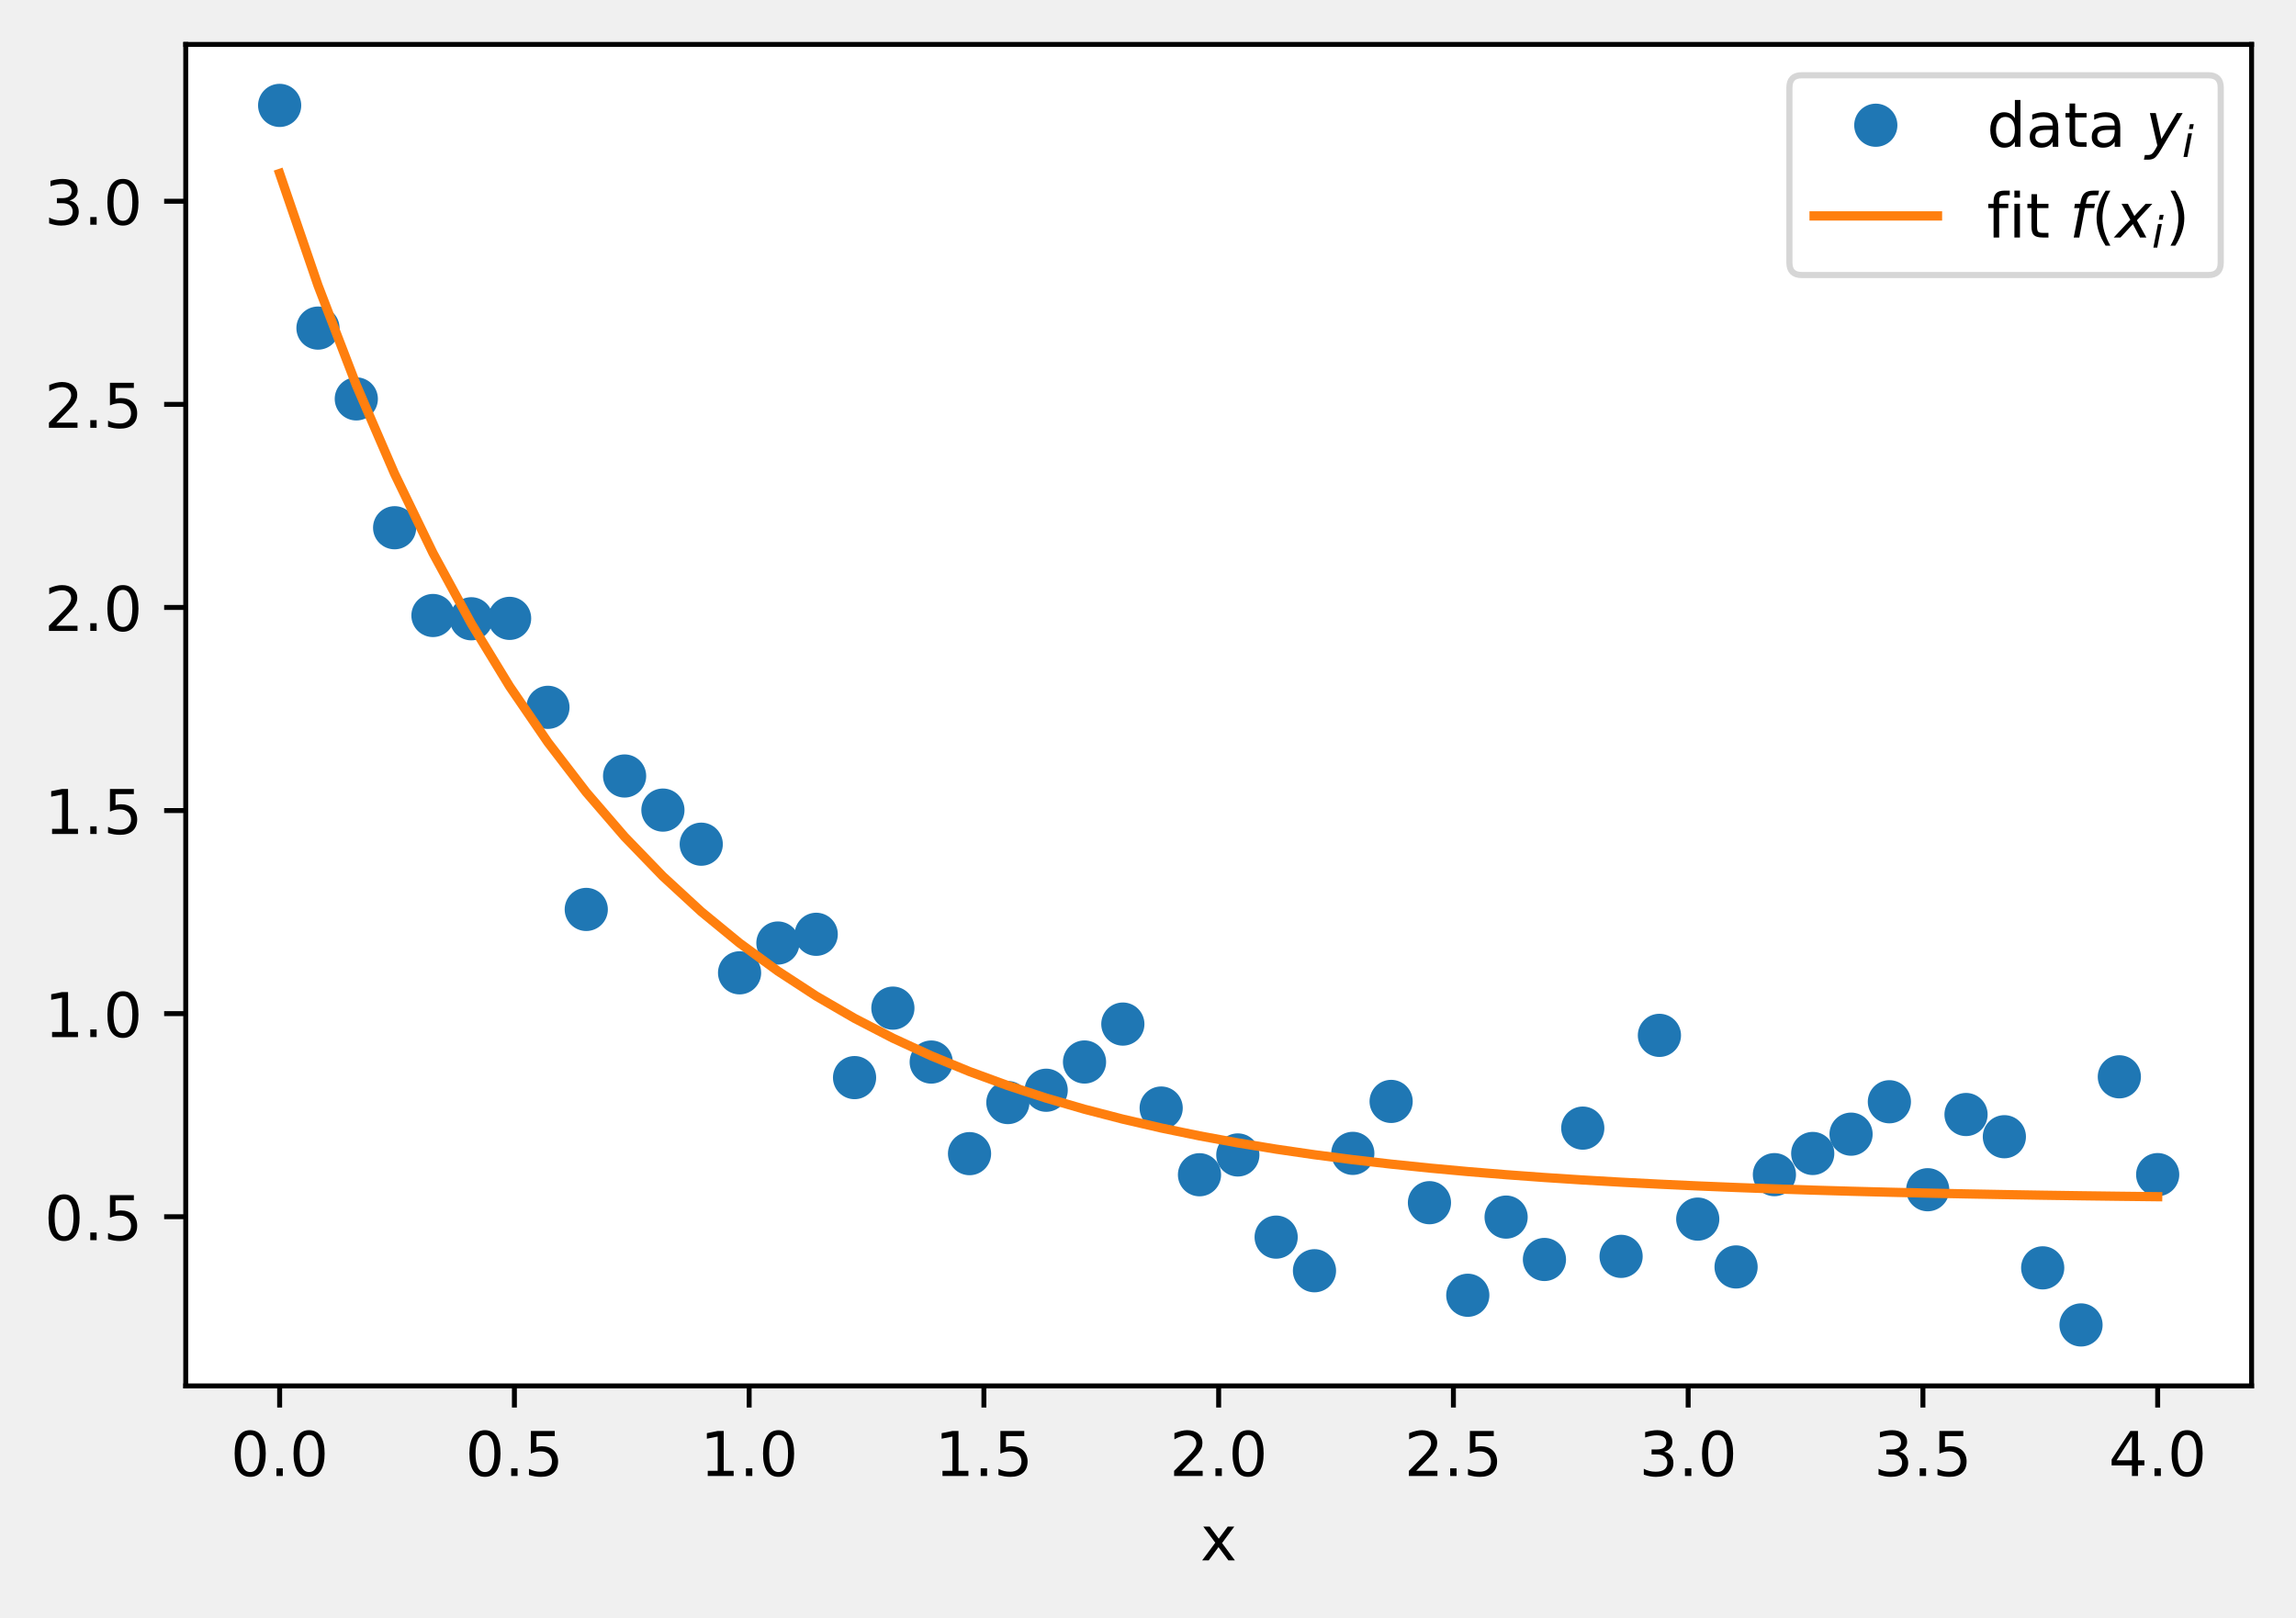
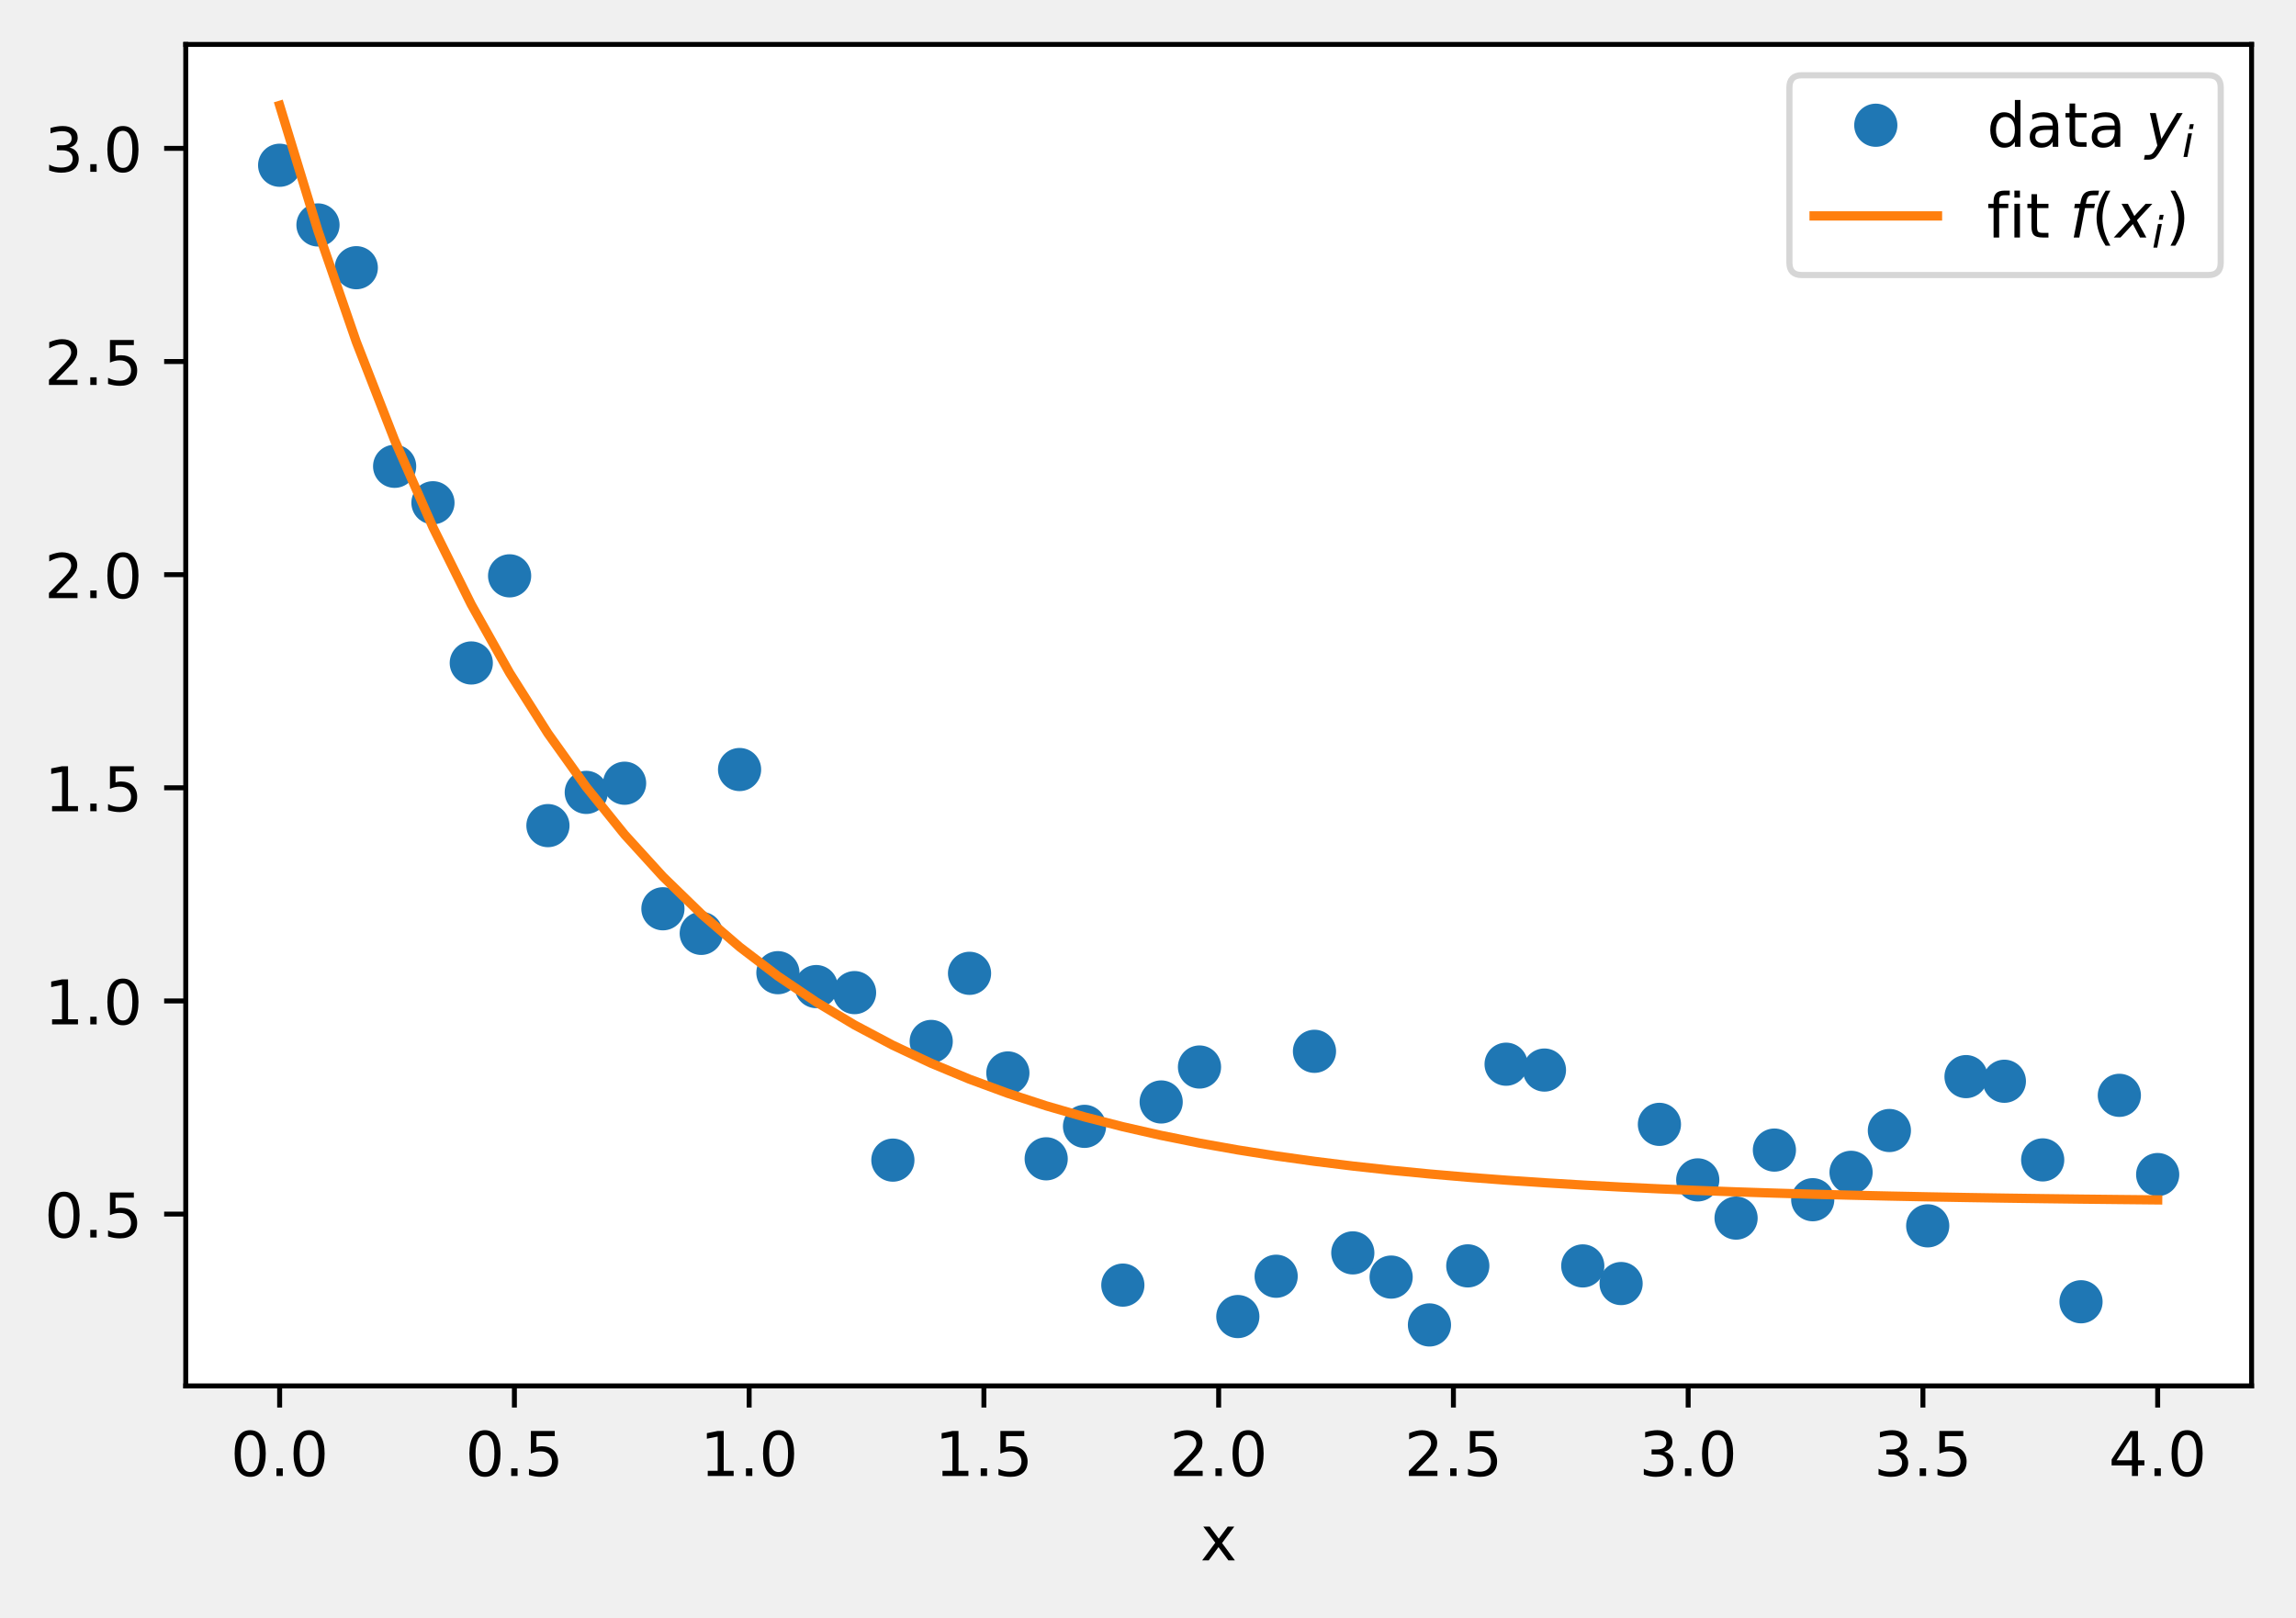
<svg xmlns="http://www.w3.org/2000/svg" xmlns:xlink="http://www.w3.org/1999/xlink" height="262.196pt" version="1.1" viewBox="0 0 372.103 262.196" width="372.103pt">
  <defs>
    <style type="text/css">*{stroke-linecap:butt;stroke-linejoin:round;}</style>
  </defs>
  <g id="figure_1">
    <g id="patch_1">
      <path d="M 0 262.196  L 372.103 262.196  L 372.103 0  L 0 0  z " style="fill:none;" />
    </g>
    <g id="axes_1">
      <g id="patch_2">
        <path d="M 30.103 224.64  L 364.903 224.64  L 364.903 7.2  L 30.103 7.2  z " style="fill:#ffffff;" />
      </g>
      <g id="matplotlib.axis_1">
        <g id="xtick_1">
          <g id="line2d_1">
            <defs>
-               <path d="M 0 0  L 0 3.5  " id="m2107b3c8c2" style="stroke:#000000;stroke-width:0.8;" />
-             </defs>
-             <g>
-               <use style="stroke:#000000;stroke-width:0.8;" x="45.321" xlink:href="#m2107b3c8c2" y="224.64" />
+               <path d="M 0 0  L 0 3.5  " id="m213539c1c5" style="stroke:#000000;stroke-width:0.8;" />
+             </defs>
+             <g>
+               <use style="stroke:#000000;stroke-width:0.8;" x="45.321" xlink:href="#m213539c1c5" y="224.64" />
            </g>
          </g>
          <g id="text_1">
            <g transform="translate(37.36974 239.2384)scale(0.1 -0.1)">
              <defs>
                <path d="M 31.781 66.406  Q 24.172 66.406 20.328 58.906  Q 16.5 51.422 16.5 36.375  Q 16.5 21.391 20.328 13.891  Q 24.172 6.391 31.781 6.391  Q 39.453 6.391 43.281 13.891  Q 47.125 21.391 47.125 36.375  Q 47.125 51.422 43.281 58.906  Q 39.453 66.406 31.781 66.406  z M 31.781 74.219  Q 44.047 74.219 50.516 64.516  Q 56.984 54.828 56.984 36.375  Q 56.984 17.969 50.516 8.266  Q 44.047 -1.422 31.781 -1.422  Q 19.531 -1.422 13.062 8.266  Q 6.594 17.969 6.594 36.375  Q 6.594 54.828 13.062 64.516  Q 19.531 74.219 31.781 74.219  z " id="DejaVuSans-48" />
                <path d="M 10.688 12.406  L 21 12.406  L 21 0  L 10.688 0  z " id="DejaVuSans-46" />
              </defs>
              <use xlink:href="#DejaVuSans-48" />
              <use x="63.623" xlink:href="#DejaVuSans-46" />
              <use x="95.41" xlink:href="#DejaVuSans-48" />
            </g>
          </g>
        </g>
        <g id="xtick_2">
          <g id="line2d_2">
            <g>
-               <use style="stroke:#000000;stroke-width:0.8;" x="83.367" xlink:href="#m2107b3c8c2" y="224.64" />
+               <use style="stroke:#000000;stroke-width:0.8;" x="83.367" xlink:href="#m213539c1c5" y="224.64" />
            </g>
          </g>
          <g id="text_2">
            <g transform="translate(75.4152 239.2384)scale(0.1 -0.1)">
              <defs>
                <path d="M 10.797 72.906  L 49.516 72.906  L 49.516 64.594  L 19.828 64.594  L 19.828 46.734  Q 21.969 47.469 24.109 47.828  Q 26.266 48.188 28.422 48.188  Q 40.625 48.188 47.75 41.5  Q 54.891 34.812 54.891 23.391  Q 54.891 11.625 47.562 5.094  Q 40.234 -1.422 26.906 -1.422  Q 22.312 -1.422 17.547 -0.641  Q 12.797 0.141 7.719 1.703  L 7.719 11.625  Q 12.109 9.234 16.797 8.062  Q 21.484 6.891 26.703 6.891  Q 35.156 6.891 40.078 11.328  Q 45.016 15.766 45.016 23.391  Q 45.016 31 40.078 35.438  Q 35.156 39.891 26.703 39.891  Q 22.75 39.891 18.812 39.016  Q 14.891 38.141 10.797 36.281  z " id="DejaVuSans-53" />
              </defs>
              <use xlink:href="#DejaVuSans-48" />
              <use x="63.623" xlink:href="#DejaVuSans-46" />
              <use x="95.41" xlink:href="#DejaVuSans-53" />
            </g>
          </g>
        </g>
        <g id="xtick_3">
          <g id="line2d_3">
            <g>
-               <use style="stroke:#000000;stroke-width:0.8;" x="121.412" xlink:href="#m2107b3c8c2" y="224.64" />
+               <use style="stroke:#000000;stroke-width:0.8;" x="121.412" xlink:href="#m213539c1c5" y="224.64" />
            </g>
          </g>
          <g id="text_3">
            <g transform="translate(113.4607 239.2384)scale(0.1 -0.1)">
              <defs>
                <path d="M 12.406 8.297  L 28.516 8.297  L 28.516 63.922  L 10.984 60.406  L 10.984 69.391  L 28.422 72.906  L 38.281 72.906  L 38.281 8.297  L 54.391 8.297  L 54.391 0  L 12.406 0  z " id="DejaVuSans-49" />
              </defs>
              <use xlink:href="#DejaVuSans-49" />
              <use x="63.623" xlink:href="#DejaVuSans-46" />
              <use x="95.41" xlink:href="#DejaVuSans-48" />
            </g>
          </g>
        </g>
        <g id="xtick_4">
          <g id="line2d_4">
            <g>
-               <use style="stroke:#000000;stroke-width:0.8;" x="159.458" xlink:href="#m2107b3c8c2" y="224.64" />
+               <use style="stroke:#000000;stroke-width:0.8;" x="159.458" xlink:href="#m213539c1c5" y="224.64" />
            </g>
          </g>
          <g id="text_4">
            <g transform="translate(151.5061 239.2384)scale(0.1 -0.1)">
              <use xlink:href="#DejaVuSans-49" />
              <use x="63.623" xlink:href="#DejaVuSans-46" />
              <use x="95.41" xlink:href="#DejaVuSans-53" />
            </g>
          </g>
        </g>
        <g id="xtick_5">
          <g id="line2d_5">
            <g>
-               <use style="stroke:#000000;stroke-width:0.8;" x="197.503" xlink:href="#m2107b3c8c2" y="224.64" />
+               <use style="stroke:#000000;stroke-width:0.8;" x="197.503" xlink:href="#m213539c1c5" y="224.64" />
            </g>
          </g>
          <g id="text_5">
            <g transform="translate(189.5516 239.2384)scale(0.1 -0.1)">
              <defs>
                <path d="M 19.188 8.297  L 53.609 8.297  L 53.609 0  L 7.328 0  L 7.328 8.297  Q 12.938 14.109 22.625 23.891  Q 32.328 33.688 34.812 36.531  Q 39.547 41.844 41.422 45.531  Q 43.312 49.219 43.312 52.781  Q 43.312 58.594 39.234 62.25  Q 35.156 65.922 28.609 65.922  Q 23.969 65.922 18.812 64.312  Q 13.672 62.703 7.812 59.422  L 7.812 69.391  Q 13.766 71.781 18.938 73  Q 24.125 74.219 28.422 74.219  Q 39.75 74.219 46.484 68.547  Q 53.219 62.891 53.219 53.422  Q 53.219 48.922 51.531 44.891  Q 49.859 40.875 45.406 35.406  Q 44.188 33.984 37.641 27.219  Q 31.109 20.453 19.188 8.297  z " id="DejaVuSans-50" />
              </defs>
              <use xlink:href="#DejaVuSans-50" />
              <use x="63.623" xlink:href="#DejaVuSans-46" />
              <use x="95.41" xlink:href="#DejaVuSans-48" />
            </g>
          </g>
        </g>
        <g id="xtick_6">
          <g id="line2d_6">
            <g>
-               <use style="stroke:#000000;stroke-width:0.8;" x="235.549" xlink:href="#m2107b3c8c2" y="224.64" />
+               <use style="stroke:#000000;stroke-width:0.8;" x="235.549" xlink:href="#m213539c1c5" y="224.64" />
            </g>
          </g>
          <g id="text_6">
            <g transform="translate(227.597 239.2384)scale(0.1 -0.1)">
              <use xlink:href="#DejaVuSans-50" />
              <use x="63.623" xlink:href="#DejaVuSans-46" />
              <use x="95.41" xlink:href="#DejaVuSans-53" />
            </g>
          </g>
        </g>
        <g id="xtick_7">
          <g id="line2d_7">
            <g>
-               <use style="stroke:#000000;stroke-width:0.8;" x="273.594" xlink:href="#m2107b3c8c2" y="224.64" />
+               <use style="stroke:#000000;stroke-width:0.8;" x="273.594" xlink:href="#m213539c1c5" y="224.64" />
            </g>
          </g>
          <g id="text_7">
            <g transform="translate(265.6425 239.2384)scale(0.1 -0.1)">
              <defs>
                <path d="M 40.578 39.312  Q 47.656 37.797 51.625 33  Q 55.609 28.219 55.609 21.188  Q 55.609 10.406 48.188 4.484  Q 40.766 -1.422 27.094 -1.422  Q 22.516 -1.422 17.656 -0.516  Q 12.797 0.391 7.625 2.203  L 7.625 11.719  Q 11.719 9.328 16.594 8.109  Q 21.484 6.891 26.812 6.891  Q 36.078 6.891 40.938 10.547  Q 45.797 14.203 45.797 21.188  Q 45.797 27.641 41.281 31.266  Q 36.766 34.906 28.719 34.906  L 20.219 34.906  L 20.219 43.016  L 29.109 43.016  Q 36.375 43.016 40.234 45.922  Q 44.094 48.828 44.094 54.297  Q 44.094 59.906 40.109 62.906  Q 36.141 65.922 28.719 65.922  Q 24.656 65.922 20.016 65.031  Q 15.375 64.156 9.812 62.312  L 9.812 71.094  Q 15.438 72.656 20.344 73.438  Q 25.25 74.219 29.594 74.219  Q 40.828 74.219 47.359 69.109  Q 53.906 64.016 53.906 55.328  Q 53.906 49.266 50.438 45.094  Q 46.969 40.922 40.578 39.312  z " id="DejaVuSans-51" />
              </defs>
              <use xlink:href="#DejaVuSans-51" />
              <use x="63.623" xlink:href="#DejaVuSans-46" />
              <use x="95.41" xlink:href="#DejaVuSans-48" />
            </g>
          </g>
        </g>
        <g id="xtick_8">
          <g id="line2d_8">
            <g>
-               <use style="stroke:#000000;stroke-width:0.8;" x="311.639" xlink:href="#m2107b3c8c2" y="224.64" />
+               <use style="stroke:#000000;stroke-width:0.8;" x="311.639" xlink:href="#m213539c1c5" y="224.64" />
            </g>
          </g>
          <g id="text_8">
            <g transform="translate(303.6879 239.2384)scale(0.1 -0.1)">
              <use xlink:href="#DejaVuSans-51" />
              <use x="63.623" xlink:href="#DejaVuSans-46" />
              <use x="95.41" xlink:href="#DejaVuSans-53" />
            </g>
          </g>
        </g>
        <g id="xtick_9">
          <g id="line2d_9">
            <g>
-               <use style="stroke:#000000;stroke-width:0.8;" x="349.685" xlink:href="#m2107b3c8c2" y="224.64" />
+               <use style="stroke:#000000;stroke-width:0.8;" x="349.685" xlink:href="#m213539c1c5" y="224.64" />
            </g>
          </g>
          <g id="text_9">
            <g transform="translate(341.7334 239.2384)scale(0.1 -0.1)">
              <defs>
                <path d="M 37.797 64.312  L 12.891 25.391  L 37.797 25.391  z M 35.203 72.906  L 47.609 72.906  L 47.609 25.391  L 58.016 25.391  L 58.016 17.188  L 47.609 17.188  L 47.609 0  L 37.797 0  L 37.797 17.188  L 4.891 17.188  L 4.891 26.703  z " id="DejaVuSans-52" />
              </defs>
              <use xlink:href="#DejaVuSans-52" />
              <use x="63.623" xlink:href="#DejaVuSans-46" />
              <use x="95.41" xlink:href="#DejaVuSans-48" />
            </g>
          </g>
        </g>
        <g id="text_10">
          <g transform="translate(194.5437 252.9166)scale(0.1 -0.1)">
            <defs>
              <path d="M 54.891 54.688  L 35.109 28.078  L 55.906 0  L 45.312 0  L 29.391 21.484  L 13.484 0  L 2.875 0  L 24.125 28.609  L 4.688 54.688  L 15.281 54.688  L 29.781 35.203  L 44.281 54.688  z " id="DejaVuSans-120" />
            </defs>
            <use xlink:href="#DejaVuSans-120" />
          </g>
        </g>
      </g>
      <g id="matplotlib.axis_2">
        <g id="ytick_1">
          <g id="line2d_10">
            <defs>
-               <path d="M 0 0  L -3.5 0  " id="m099cc3ed37" style="stroke:#000000;stroke-width:0.8;" />
-             </defs>
-             <g>
-               <use style="stroke:#000000;stroke-width:0.8;" x="30.103" xlink:href="#m099cc3ed37" y="197.215" />
+               <path d="M 0 0  L -3.5 0  " id="m2523e92f8b" style="stroke:#000000;stroke-width:0.8;" />
+             </defs>
+             <g>
+               <use style="stroke:#000000;stroke-width:0.8;" x="30.103" xlink:href="#m2523e92f8b" y="196.787" />
            </g>
          </g>
          <g id="text_11">
-             <g transform="translate(7.2 201.0147)scale(0.1 -0.1)">
+             <g transform="translate(7.2 200.5859)scale(0.1 -0.1)">
              <use xlink:href="#DejaVuSans-48" />
              <use x="63.623" xlink:href="#DejaVuSans-46" />
              <use x="95.41" xlink:href="#DejaVuSans-53" />
            </g>
          </g>
        </g>
        <g id="ytick_2">
          <g id="line2d_11">
            <g>
-               <use style="stroke:#000000;stroke-width:0.8;" x="30.103" xlink:href="#m099cc3ed37" y="164.297" />
+               <use style="stroke:#000000;stroke-width:0.8;" x="30.103" xlink:href="#m2523e92f8b" y="162.239" />
            </g>
          </g>
          <g id="text_12">
-             <g transform="translate(7.2 168.0962)scale(0.1 -0.1)">
+             <g transform="translate(7.2 166.0386)scale(0.1 -0.1)">
              <use xlink:href="#DejaVuSans-49" />
              <use x="63.623" xlink:href="#DejaVuSans-46" />
              <use x="95.41" xlink:href="#DejaVuSans-48" />
            </g>
          </g>
        </g>
        <g id="ytick_3">
          <g id="line2d_12">
            <g>
-               <use style="stroke:#000000;stroke-width:0.8;" x="30.103" xlink:href="#m099cc3ed37" y="131.379" />
+               <use style="stroke:#000000;stroke-width:0.8;" x="30.103" xlink:href="#m2523e92f8b" y="127.692" />
            </g>
          </g>
          <g id="text_13">
-             <g transform="translate(7.2 135.1778)scale(0.1 -0.1)">
+             <g transform="translate(7.2 131.4913)scale(0.1 -0.1)">
              <use xlink:href="#DejaVuSans-49" />
              <use x="63.623" xlink:href="#DejaVuSans-46" />
              <use x="95.41" xlink:href="#DejaVuSans-53" />
            </g>
          </g>
        </g>
        <g id="ytick_4">
          <g id="line2d_13">
            <g>
-               <use style="stroke:#000000;stroke-width:0.8;" x="30.103" xlink:href="#m099cc3ed37" y="98.46" />
+               <use style="stroke:#000000;stroke-width:0.8;" x="30.103" xlink:href="#m2523e92f8b" y="93.145" />
            </g>
          </g>
          <g id="text_14">
-             <g transform="translate(7.2 102.2593)scale(0.1 -0.1)">
+             <g transform="translate(7.2 96.94404)scale(0.1 -0.1)">
              <use xlink:href="#DejaVuSans-50" />
              <use x="63.623" xlink:href="#DejaVuSans-46" />
              <use x="95.41" xlink:href="#DejaVuSans-48" />
            </g>
          </g>
        </g>
        <g id="ytick_5">
          <g id="line2d_14">
            <g>
-               <use style="stroke:#000000;stroke-width:0.8;" x="30.103" xlink:href="#m099cc3ed37" y="65.542" />
+               <use style="stroke:#000000;stroke-width:0.8;" x="30.103" xlink:href="#m2523e92f8b" y="58.598" />
            </g>
          </g>
          <g id="text_15">
-             <g transform="translate(7.2 69.34083)scale(0.1 -0.1)">
+             <g transform="translate(7.2 62.39674)scale(0.1 -0.1)">
              <use xlink:href="#DejaVuSans-50" />
              <use x="63.623" xlink:href="#DejaVuSans-46" />
              <use x="95.41" xlink:href="#DejaVuSans-53" />
            </g>
          </g>
        </g>
        <g id="ytick_6">
          <g id="line2d_15">
            <g>
-               <use style="stroke:#000000;stroke-width:0.8;" x="30.103" xlink:href="#m099cc3ed37" y="32.623" />
+               <use style="stroke:#000000;stroke-width:0.8;" x="30.103" xlink:href="#m2523e92f8b" y="24.05" />
            </g>
          </g>
          <g id="text_16">
-             <g transform="translate(7.2 36.42236)scale(0.1 -0.1)">
+             <g transform="translate(7.2 27.84944)scale(0.1 -0.1)">
              <use xlink:href="#DejaVuSans-51" />
              <use x="63.623" xlink:href="#DejaVuSans-46" />
              <use x="95.41" xlink:href="#DejaVuSans-48" />
            </g>
          </g>
        </g>
      </g>
      <g id="line2d_16">
        <defs>
-           <path d="M 0 3  C 0.796 3 1.559 2.684 2.121 2.121  C 2.684 1.559 3 0.796 3 0  C 3 -0.796 2.684 -1.559 2.121 -2.121  C 1.559 -2.684 0.796 -3 0 -3  C -0.796 -3 -1.559 -2.684 -2.121 -2.121  C -2.684 -1.559 -3 -0.796 -3 0  C -3 0.796 -2.684 1.559 -2.121 2.121  C -1.559 2.684 -0.796 3 0 3  z " id="m195f78a2e1" style="stroke:#1f77b4;" />
+           <path d="M 0 3  C 0.796 3 1.559 2.684 2.121 2.121  C 2.684 1.559 3 0.796 3 0  C 3 -0.796 2.684 -1.559 2.121 -2.121  C 1.559 -2.684 0.796 -3 0 -3  C -0.796 -3 -1.559 -2.684 -2.121 -2.121  C -2.684 -1.559 -3 -0.796 -3 0  C -3 0.796 -2.684 1.559 -2.121 2.121  C -1.559 2.684 -0.796 3 0 3  z " id="m16b2cd2f50" style="stroke:#1f77b4;" />
        </defs>
-         <g clip-path="url(#p8bb52a88ee)">
-           <use style="fill:#1f77b4;stroke:#1f77b4;" x="45.321" xlink:href="#m195f78a2e1" y="17.084" />
-           <use style="fill:#1f77b4;stroke:#1f77b4;" x="51.533" xlink:href="#m195f78a2e1" y="53.183" />
-           <use style="fill:#1f77b4;stroke:#1f77b4;" x="57.744" xlink:href="#m195f78a2e1" y="64.656" />
-           <use style="fill:#1f77b4;stroke:#1f77b4;" x="63.956" xlink:href="#m195f78a2e1" y="85.54" />
-           <use style="fill:#1f77b4;stroke:#1f77b4;" x="70.167" xlink:href="#m195f78a2e1" y="99.765" />
-           <use style="fill:#1f77b4;stroke:#1f77b4;" x="76.379" xlink:href="#m195f78a2e1" y="100.295" />
-           <use style="fill:#1f77b4;stroke:#1f77b4;" x="82.59" xlink:href="#m195f78a2e1" y="100.23" />
-           <use style="fill:#1f77b4;stroke:#1f77b4;" x="88.802" xlink:href="#m195f78a2e1" y="114.649" />
-           <use style="fill:#1f77b4;stroke:#1f77b4;" x="95.013" xlink:href="#m195f78a2e1" y="147.408" />
-           <use style="fill:#1f77b4;stroke:#1f77b4;" x="101.225" xlink:href="#m195f78a2e1" y="125.779" />
-           <use style="fill:#1f77b4;stroke:#1f77b4;" x="107.436" xlink:href="#m195f78a2e1" y="131.307" />
-           <use style="fill:#1f77b4;stroke:#1f77b4;" x="113.648" xlink:href="#m195f78a2e1" y="136.834" />
-           <use style="fill:#1f77b4;stroke:#1f77b4;" x="119.859" xlink:href="#m195f78a2e1" y="157.683" />
-           <use style="fill:#1f77b4;stroke:#1f77b4;" x="126.071" xlink:href="#m195f78a2e1" y="152.852" />
-           <use style="fill:#1f77b4;stroke:#1f77b4;" x="132.282" xlink:href="#m195f78a2e1" y="151.439" />
-           <use style="fill:#1f77b4;stroke:#1f77b4;" x="138.494" xlink:href="#m195f78a2e1" y="174.668" />
-           <use style="fill:#1f77b4;stroke:#1f77b4;" x="144.705" xlink:href="#m195f78a2e1" y="163.406" />
-           <use style="fill:#1f77b4;stroke:#1f77b4;" x="150.917" xlink:href="#m195f78a2e1" y="172.146" />
-           <use style="fill:#1f77b4;stroke:#1f77b4;" x="157.128" xlink:href="#m195f78a2e1" y="186.991" />
-           <use style="fill:#1f77b4;stroke:#1f77b4;" x="163.34" xlink:href="#m195f78a2e1" y="178.711" />
-           <use style="fill:#1f77b4;stroke:#1f77b4;" x="169.551" xlink:href="#m195f78a2e1" y="176.715" />
-           <use style="fill:#1f77b4;stroke:#1f77b4;" x="175.763" xlink:href="#m195f78a2e1" y="172.137" />
-           <use style="fill:#1f77b4;stroke:#1f77b4;" x="181.974" xlink:href="#m195f78a2e1" y="165.99" />
-           <use style="fill:#1f77b4;stroke:#1f77b4;" x="188.186" xlink:href="#m195f78a2e1" y="179.601" />
-           <use style="fill:#1f77b4;stroke:#1f77b4;" x="194.397" xlink:href="#m195f78a2e1" y="190.411" />
-           <use style="fill:#1f77b4;stroke:#1f77b4;" x="200.609" xlink:href="#m195f78a2e1" y="187.204" />
-           <use style="fill:#1f77b4;stroke:#1f77b4;" x="206.82" xlink:href="#m195f78a2e1" y="200.524" />
-           <use style="fill:#1f77b4;stroke:#1f77b4;" x="213.032" xlink:href="#m195f78a2e1" y="205.973" />
-           <use style="fill:#1f77b4;stroke:#1f77b4;" x="219.243" xlink:href="#m195f78a2e1" y="186.947" />
-           <use style="fill:#1f77b4;stroke:#1f77b4;" x="225.455" xlink:href="#m195f78a2e1" y="178.527" />
-           <use style="fill:#1f77b4;stroke:#1f77b4;" x="231.666" xlink:href="#m195f78a2e1" y="194.942" />
-           <use style="fill:#1f77b4;stroke:#1f77b4;" x="237.878" xlink:href="#m195f78a2e1" y="209.947" />
-           <use style="fill:#1f77b4;stroke:#1f77b4;" x="244.089" xlink:href="#m195f78a2e1" y="197.277" />
-           <use style="fill:#1f77b4;stroke:#1f77b4;" x="250.301" xlink:href="#m195f78a2e1" y="204.146" />
-           <use style="fill:#1f77b4;stroke:#1f77b4;" x="256.512" xlink:href="#m195f78a2e1" y="182.854" />
-           <use style="fill:#1f77b4;stroke:#1f77b4;" x="262.724" xlink:href="#m195f78a2e1" y="203.641" />
-           <use style="fill:#1f77b4;stroke:#1f77b4;" x="268.935" xlink:href="#m195f78a2e1" y="167.82" />
-           <use style="fill:#1f77b4;stroke:#1f77b4;" x="275.147" xlink:href="#m195f78a2e1" y="197.604" />
-           <use style="fill:#1f77b4;stroke:#1f77b4;" x="281.358" xlink:href="#m195f78a2e1" y="205.357" />
-           <use style="fill:#1f77b4;stroke:#1f77b4;" x="287.57" xlink:href="#m195f78a2e1" y="190.396" />
-           <use style="fill:#1f77b4;stroke:#1f77b4;" x="293.781" xlink:href="#m195f78a2e1" y="186.964" />
-           <use style="fill:#1f77b4;stroke:#1f77b4;" x="299.993" xlink:href="#m195f78a2e1" y="183.834" />
-           <use style="fill:#1f77b4;stroke:#1f77b4;" x="306.204" xlink:href="#m195f78a2e1" y="178.582" />
-           <use style="fill:#1f77b4;stroke:#1f77b4;" x="312.416" xlink:href="#m195f78a2e1" y="192.841" />
-           <use style="fill:#1f77b4;stroke:#1f77b4;" x="318.627" xlink:href="#m195f78a2e1" y="180.65" />
-           <use style="fill:#1f77b4;stroke:#1f77b4;" x="324.839" xlink:href="#m195f78a2e1" y="184.249" />
-           <use style="fill:#1f77b4;stroke:#1f77b4;" x="331.05" xlink:href="#m195f78a2e1" y="205.504" />
-           <use style="fill:#1f77b4;stroke:#1f77b4;" x="337.262" xlink:href="#m195f78a2e1" y="214.756" />
-           <use style="fill:#1f77b4;stroke:#1f77b4;" x="343.473" xlink:href="#m195f78a2e1" y="174.539" />
-           <use style="fill:#1f77b4;stroke:#1f77b4;" x="349.685" xlink:href="#m195f78a2e1" y="190.393" />
+         <g clip-path="url(#p24870ad41b)">
+           <use style="fill:#1f77b4;stroke:#1f77b4;" x="45.321" xlink:href="#m16b2cd2f50" y="26.785" />
+           <use style="fill:#1f77b4;stroke:#1f77b4;" x="51.533" xlink:href="#m16b2cd2f50" y="36.463" />
+           <use style="fill:#1f77b4;stroke:#1f77b4;" x="57.744" xlink:href="#m16b2cd2f50" y="43.392" />
+           <use style="fill:#1f77b4;stroke:#1f77b4;" x="63.956" xlink:href="#m16b2cd2f50" y="75.582" />
+           <use style="fill:#1f77b4;stroke:#1f77b4;" x="70.167" xlink:href="#m16b2cd2f50" y="81.493" />
+           <use style="fill:#1f77b4;stroke:#1f77b4;" x="76.379" xlink:href="#m16b2cd2f50" y="107.459" />
+           <use style="fill:#1f77b4;stroke:#1f77b4;" x="82.59" xlink:href="#m16b2cd2f50" y="93.337" />
+           <use style="fill:#1f77b4;stroke:#1f77b4;" x="88.802" xlink:href="#m16b2cd2f50" y="133.822" />
+           <use style="fill:#1f77b4;stroke:#1f77b4;" x="95.013" xlink:href="#m16b2cd2f50" y="128.438" />
+           <use style="fill:#1f77b4;stroke:#1f77b4;" x="101.225" xlink:href="#m16b2cd2f50" y="126.951" />
+           <use style="fill:#1f77b4;stroke:#1f77b4;" x="107.436" xlink:href="#m16b2cd2f50" y="147.301" />
+           <use style="fill:#1f77b4;stroke:#1f77b4;" x="113.648" xlink:href="#m16b2cd2f50" y="151.287" />
+           <use style="fill:#1f77b4;stroke:#1f77b4;" x="119.859" xlink:href="#m16b2cd2f50" y="124.732" />
+           <use style="fill:#1f77b4;stroke:#1f77b4;" x="126.071" xlink:href="#m16b2cd2f50" y="157.66" />
+           <use style="fill:#1f77b4;stroke:#1f77b4;" x="132.282" xlink:href="#m16b2cd2f50" y="159.912" />
+           <use style="fill:#1f77b4;stroke:#1f77b4;" x="138.494" xlink:href="#m16b2cd2f50" y="160.892" />
+           <use style="fill:#1f77b4;stroke:#1f77b4;" x="144.705" xlink:href="#m16b2cd2f50" y="188.043" />
+           <use style="fill:#1f77b4;stroke:#1f77b4;" x="150.917" xlink:href="#m16b2cd2f50" y="168.806" />
+           <use style="fill:#1f77b4;stroke:#1f77b4;" x="157.128" xlink:href="#m16b2cd2f50" y="157.764" />
+           <use style="fill:#1f77b4;stroke:#1f77b4;" x="163.34" xlink:href="#m16b2cd2f50" y="173.913" />
+           <use style="fill:#1f77b4;stroke:#1f77b4;" x="169.551" xlink:href="#m16b2cd2f50" y="187.83" />
+           <use style="fill:#1f77b4;stroke:#1f77b4;" x="175.763" xlink:href="#m16b2cd2f50" y="182.569" />
+           <use style="fill:#1f77b4;stroke:#1f77b4;" x="181.974" xlink:href="#m16b2cd2f50" y="208.301" />
+           <use style="fill:#1f77b4;stroke:#1f77b4;" x="188.186" xlink:href="#m16b2cd2f50" y="178.615" />
+           <use style="fill:#1f77b4;stroke:#1f77b4;" x="194.397" xlink:href="#m16b2cd2f50" y="172.951" />
+           <use style="fill:#1f77b4;stroke:#1f77b4;" x="200.609" xlink:href="#m16b2cd2f50" y="213.397" />
+           <use style="fill:#1f77b4;stroke:#1f77b4;" x="206.82" xlink:href="#m16b2cd2f50" y="206.864" />
+           <use style="fill:#1f77b4;stroke:#1f77b4;" x="213.032" xlink:href="#m16b2cd2f50" y="170.405" />
+           <use style="fill:#1f77b4;stroke:#1f77b4;" x="219.243" xlink:href="#m16b2cd2f50" y="203.076" />
+           <use style="fill:#1f77b4;stroke:#1f77b4;" x="225.455" xlink:href="#m16b2cd2f50" y="207.001" />
+           <use style="fill:#1f77b4;stroke:#1f77b4;" x="231.666" xlink:href="#m16b2cd2f50" y="214.756" />
+           <use style="fill:#1f77b4;stroke:#1f77b4;" x="237.878" xlink:href="#m16b2cd2f50" y="205.183" />
+           <use style="fill:#1f77b4;stroke:#1f77b4;" x="244.089" xlink:href="#m16b2cd2f50" y="172.495" />
+           <use style="fill:#1f77b4;stroke:#1f77b4;" x="250.301" xlink:href="#m16b2cd2f50" y="173.443" />
+           <use style="fill:#1f77b4;stroke:#1f77b4;" x="256.512" xlink:href="#m16b2cd2f50" y="205.19" />
+           <use style="fill:#1f77b4;stroke:#1f77b4;" x="262.724" xlink:href="#m16b2cd2f50" y="208.048" />
+           <use style="fill:#1f77b4;stroke:#1f77b4;" x="268.935" xlink:href="#m16b2cd2f50" y="182.246" />
+           <use style="fill:#1f77b4;stroke:#1f77b4;" x="275.147" xlink:href="#m16b2cd2f50" y="191.246" />
+           <use style="fill:#1f77b4;stroke:#1f77b4;" x="281.358" xlink:href="#m16b2cd2f50" y="197.44" />
+           <use style="fill:#1f77b4;stroke:#1f77b4;" x="287.57" xlink:href="#m16b2cd2f50" y="186.414" />
+           <use style="fill:#1f77b4;stroke:#1f77b4;" x="293.781" xlink:href="#m16b2cd2f50" y="194.459" />
+           <use style="fill:#1f77b4;stroke:#1f77b4;" x="299.993" xlink:href="#m16b2cd2f50" y="190.02" />
+           <use style="fill:#1f77b4;stroke:#1f77b4;" x="306.204" xlink:href="#m16b2cd2f50" y="183.243" />
+           <use style="fill:#1f77b4;stroke:#1f77b4;" x="312.416" xlink:href="#m16b2cd2f50" y="198.694" />
+           <use style="fill:#1f77b4;stroke:#1f77b4;" x="318.627" xlink:href="#m16b2cd2f50" y="174.507" />
+           <use style="fill:#1f77b4;stroke:#1f77b4;" x="324.839" xlink:href="#m16b2cd2f50" y="175.258" />
+           <use style="fill:#1f77b4;stroke:#1f77b4;" x="331.05" xlink:href="#m16b2cd2f50" y="188.005" />
+           <use style="fill:#1f77b4;stroke:#1f77b4;" x="337.262" xlink:href="#m16b2cd2f50" y="211.001" />
+           <use style="fill:#1f77b4;stroke:#1f77b4;" x="343.473" xlink:href="#m16b2cd2f50" y="177.54" />
+           <use style="fill:#1f77b4;stroke:#1f77b4;" x="349.685" xlink:href="#m16b2cd2f50" y="190.383" />
        </g>
      </g>
      <g id="line2d_17">
-         <path clip-path="url(#p8bb52a88ee)" d="M 45.321 28.12  L 51.533 46.253  L 57.744 62.411  L 63.956 76.808  L 70.167 89.637  L 76.379 101.068  L 82.59 111.254  L 88.802 120.33  L 95.013 128.417  L 101.225 135.623  L 107.436 142.044  L 113.648 147.765  L 119.859 152.863  L 126.071 157.405  L 132.282 161.453  L 138.494 165.059  L 144.705 168.273  L 150.917 171.137  L 157.128 173.688  L 163.34 175.962  L 169.551 177.988  L 175.763 179.793  L 181.974 181.401  L 188.186 182.834  L 194.397 184.111  L 200.609 185.249  L 206.82 186.263  L 213.032 187.167  L 219.243 187.972  L 225.455 188.689  L 231.666 189.328  L 237.878 189.898  L 244.089 190.405  L 250.301 190.858  L 256.512 191.26  L 262.724 191.62  L 268.935 191.939  L 275.147 192.224  L 281.358 192.478  L 287.57 192.705  L 293.781 192.906  L 299.993 193.086  L 306.204 193.246  L 312.416 193.389  L 318.627 193.516  L 324.839 193.629  L 331.05 193.73  L 337.262 193.82  L 343.473 193.9  L 349.685 193.972  " style="fill:none;stroke:#ff7f0e;stroke-linecap:square;stroke-width:1.5;" />
+         <path clip-path="url(#p24870ad41b)" d="M 45.321 17.084  L 51.533 37.407  L 57.744 55.408  L 63.956 71.352  L 70.167 85.475  L 76.379 97.984  L 82.59 109.063  L 88.802 118.877  L 95.013 127.57  L 101.225 135.269  L 107.436 142.089  L 113.648 148.129  L 119.859 153.479  L 126.071 158.218  L 132.282 162.416  L 138.494 166.134  L 144.705 169.427  L 150.917 172.344  L 157.128 174.927  L 163.34 177.215  L 169.551 179.242  L 175.763 181.038  L 181.974 182.628  L 188.186 184.036  L 194.397 185.284  L 200.609 186.389  L 206.82 187.368  L 213.032 188.235  L 219.243 189.003  L 225.455 189.683  L 231.666 190.285  L 237.878 190.819  L 244.089 191.291  L 250.301 191.71  L 256.512 192.081  L 262.724 192.409  L 268.935 192.7  L 275.147 192.958  L 281.358 193.186  L 287.57 193.388  L 293.781 193.567  L 299.993 193.726  L 306.204 193.866  L 312.416 193.991  L 318.627 194.101  L 324.839 194.199  L 331.05 194.285  L 337.262 194.362  L 343.473 194.429  L 349.685 194.49  " style="fill:none;stroke:#ff7f0e;stroke-linecap:square;stroke-width:1.5;" />
      </g>
      <g id="patch_3">
        <path d="M 30.103 224.64  L 30.103 7.2  " style="fill:none;stroke:#000000;stroke-linecap:square;stroke-linejoin:miter;stroke-width:0.8;" />
      </g>
      <g id="patch_4">
        <path d="M 364.903 224.64  L 364.903 7.2  " style="fill:none;stroke:#000000;stroke-linecap:square;stroke-linejoin:miter;stroke-width:0.8;" />
      </g>
      <g id="patch_5">
        <path d="M 30.103 224.64  L 364.903 224.64  " style="fill:none;stroke:#000000;stroke-linecap:square;stroke-linejoin:miter;stroke-width:0.8;" />
      </g>
      <g id="patch_6">
        <path d="M 30.103 7.2  L 364.903 7.2  " style="fill:none;stroke:#000000;stroke-linecap:square;stroke-linejoin:miter;stroke-width:0.8;" />
      </g>
      <g id="legend_1">
        <g id="patch_7">
          <path d="M 292.003 44.578  L 357.903 44.578  Q 359.903 44.578 359.903 42.578  L 359.903 14.2  Q 359.903 12.2 357.903 12.2  L 292.003 12.2  Q 290.003 12.2 290.003 14.2  L 290.003 42.578  Q 290.003 44.578 292.003 44.578  z " style="fill:#ffffff;opacity:0.8;stroke:#cccccc;stroke-linejoin:miter;" />
        </g>
        <g id="line2d_18" />
        <g id="line2d_19">
          <g>
-             <use style="fill:#1f77b4;stroke:#1f77b4;" x="304.003" xlink:href="#m195f78a2e1" y="20.3" />
+             <use style="fill:#1f77b4;stroke:#1f77b4;" x="304.003" xlink:href="#m16b2cd2f50" y="20.3" />
          </g>
        </g>
        <g id="text_17">
          <g transform="translate(322.0031 23.8)scale(0.1 -0.1)">
            <defs>
              <path d="M 45.406 46.391  L 45.406 75.984  L 54.391 75.984  L 54.391 0  L 45.406 0  L 45.406 8.203  Q 42.578 3.328 38.25 0.953  Q 33.938 -1.422 27.875 -1.422  Q 17.969 -1.422 11.734 6.484  Q 5.516 14.406 5.516 27.297  Q 5.516 40.188 11.734 48.094  Q 17.969 56 27.875 56  Q 33.938 56 38.25 53.625  Q 42.578 51.266 45.406 46.391  z M 14.797 27.297  Q 14.797 17.391 18.875 11.75  Q 22.953 6.109 30.078 6.109  Q 37.203 6.109 41.297 11.75  Q 45.406 17.391 45.406 27.297  Q 45.406 37.203 41.297 42.844  Q 37.203 48.484 30.078 48.484  Q 22.953 48.484 18.875 42.844  Q 14.797 37.203 14.797 27.297  z " id="DejaVuSans-100" />
              <path d="M 34.281 27.484  Q 23.391 27.484 19.188 25  Q 14.984 22.516 14.984 16.5  Q 14.984 11.719 18.141 8.906  Q 21.297 6.109 26.703 6.109  Q 34.188 6.109 38.703 11.406  Q 43.219 16.703 43.219 25.484  L 43.219 27.484  z M 52.203 31.203  L 52.203 0  L 43.219 0  L 43.219 8.297  Q 40.141 3.328 35.547 0.953  Q 30.953 -1.422 24.312 -1.422  Q 15.922 -1.422 10.953 3.297  Q 6 8.016 6 15.922  Q 6 25.141 12.172 29.828  Q 18.359 34.516 30.609 34.516  L 43.219 34.516  L 43.219 35.406  Q 43.219 41.609 39.141 45  Q 35.062 48.391 27.688 48.391  Q 23 48.391 18.547 47.266  Q 14.109 46.141 10.016 43.891  L 10.016 52.203  Q 14.938 54.109 19.578 55.047  Q 24.219 56 28.609 56  Q 40.484 56 46.344 49.844  Q 52.203 43.703 52.203 31.203  z " id="DejaVuSans-97" />
              <path d="M 18.312 70.219  L 18.312 54.688  L 36.812 54.688  L 36.812 47.703  L 18.312 47.703  L 18.312 18.016  Q 18.312 11.328 20.141 9.422  Q 21.969 7.516 27.594 7.516  L 36.812 7.516  L 36.812 0  L 27.594 0  Q 17.188 0 13.234 3.875  Q 9.281 7.766 9.281 18.016  L 9.281 47.703  L 2.688 47.703  L 2.688 54.688  L 9.281 54.688  L 9.281 70.219  z " id="DejaVuSans-116" />
              <path id="DejaVuSans-32" />
              <path d="M 24.812 -5.078  Q 18.562 -15.578 14.625 -18.188  Q 10.688 -20.797 4.594 -20.797  L -2.484 -20.797  L -0.984 -13.281  L 4.203 -13.281  Q 7.953 -13.281 10.594 -11.234  Q 13.234 -9.188 16.5 -3.219  L 19.281 2  L 7.172 54.688  L 16.703 54.688  L 25.781 12.797  L 50.875 54.688  L 60.297 54.688  z " id="DejaVuSans-Oblique-121" />
              <path d="M 18.312 75.984  L 27.297 75.984  L 25.094 64.594  L 16.109 64.594  z M 14.203 54.688  L 23.188 54.688  L 12.5 0  L 3.516 0  z " id="DejaVuSans-Oblique-105" />
            </defs>
            <use transform="translate(0 0.015625)" xlink:href="#DejaVuSans-100" />
            <use transform="translate(63.47656 0.015625)" xlink:href="#DejaVuSans-97" />
            <use transform="translate(124.7559 0.015625)" xlink:href="#DejaVuSans-116" />
            <use transform="translate(163.9648 0.015625)" xlink:href="#DejaVuSans-97" />
            <use transform="translate(225.2441 0.015625)" xlink:href="#DejaVuSans-32" />
            <use transform="translate(257.0312 0.015625)" xlink:href="#DejaVuSans-Oblique-121" />
            <use transform="translate(316.2109 -16.39062)scale(0.7)" xlink:href="#DejaVuSans-Oblique-105" />
          </g>
        </g>
        <g id="line2d_20">
          <path d="M 294.003 34.998  L 314.003 34.998  " style="fill:none;stroke:#ff7f0e;stroke-linecap:square;stroke-width:1.5;" />
        </g>
        <g id="line2d_21" />
        <g id="text_18">
          <g transform="translate(322.0031 38.49844)scale(0.1 -0.1)">
            <defs>
              <path d="M 37.109 75.984  L 37.109 68.5  L 28.516 68.5  Q 23.688 68.5 21.797 66.547  Q 19.922 64.594 19.922 59.516  L 19.922 54.688  L 34.719 54.688  L 34.719 47.703  L 19.922 47.703  L 19.922 0  L 10.891 0  L 10.891 47.703  L 2.297 47.703  L 2.297 54.688  L 10.891 54.688  L 10.891 58.5  Q 10.891 67.625 15.141 71.797  Q 19.391 75.984 28.609 75.984  z " id="DejaVuSans-102" />
              <path d="M 9.422 54.688  L 18.406 54.688  L 18.406 0  L 9.422 0  z M 9.422 75.984  L 18.406 75.984  L 18.406 64.594  L 9.422 64.594  z " id="DejaVuSans-105" />
              <path d="M 47.797 75.984  L 46.391 68.5  L 37.797 68.5  Q 32.906 68.5 30.688 66.578  Q 28.469 64.656 27.391 59.516  L 26.422 54.688  L 41.219 54.688  L 39.891 47.703  L 25.094 47.703  L 15.828 0  L 6.781 0  L 16.109 47.703  L 7.516 47.703  L 8.797 54.688  L 17.391 54.688  L 18.109 58.5  Q 19.969 68.172 24.625 72.078  Q 29.297 75.984 39.312 75.984  z " id="DejaVuSans-Oblique-102" />
              <path d="M 31 75.875  Q 24.469 64.656 21.281 53.656  Q 18.109 42.672 18.109 31.391  Q 18.109 20.125 21.312 9.062  Q 24.516 -2 31 -13.188  L 23.188 -13.188  Q 15.875 -1.703 12.234 9.375  Q 8.594 20.453 8.594 31.391  Q 8.594 42.281 12.203 53.312  Q 15.828 64.359 23.188 75.875  z " id="DejaVuSans-40" />
              <path d="M 60.016 54.688  L 34.906 27.875  L 50.297 0  L 39.984 0  L 28.422 21.688  L 8.297 0  L -2.594 0  L 24.312 28.812  L 10.016 54.688  L 20.312 54.688  L 30.812 34.906  L 49.125 54.688  z " id="DejaVuSans-Oblique-120" />
              <path d="M 8.016 75.875  L 15.828 75.875  Q 23.141 64.359 26.781 53.312  Q 30.422 42.281 30.422 31.391  Q 30.422 20.453 26.781 9.375  Q 23.141 -1.703 15.828 -13.188  L 8.016 -13.188  Q 14.5 -2 17.703 9.062  Q 20.906 20.125 20.906 31.391  Q 20.906 42.672 17.703 53.656  Q 14.5 64.656 8.016 75.875  z " id="DejaVuSans-41" />
            </defs>
            <use transform="translate(0 0.015625)" xlink:href="#DejaVuSans-102" />
            <use transform="translate(35.20508 0.015625)" xlink:href="#DejaVuSans-105" />
            <use transform="translate(62.98828 0.015625)" xlink:href="#DejaVuSans-116" />
            <use transform="translate(102.1973 0.015625)" xlink:href="#DejaVuSans-32" />
            <use transform="translate(133.9844 0.015625)" xlink:href="#DejaVuSans-Oblique-102" />
            <use transform="translate(169.1895 0.015625)" xlink:href="#DejaVuSans-40" />
            <use transform="translate(208.2031 0.015625)" xlink:href="#DejaVuSans-Oblique-120" />
            <use transform="translate(267.3828 -16.39062)scale(0.7)" xlink:href="#DejaVuSans-Oblique-105" />
            <use transform="translate(289.5654 0.015625)" xlink:href="#DejaVuSans-41" />
          </g>
        </g>
      </g>
    </g>
  </g>
  <defs>
-     <clipPath id="p8bb52a88ee">
+     <clipPath id="p24870ad41b">
      <rect height="217.44" width="334.8" x="30.103" y="7.2" />
    </clipPath>
  </defs>
</svg>
